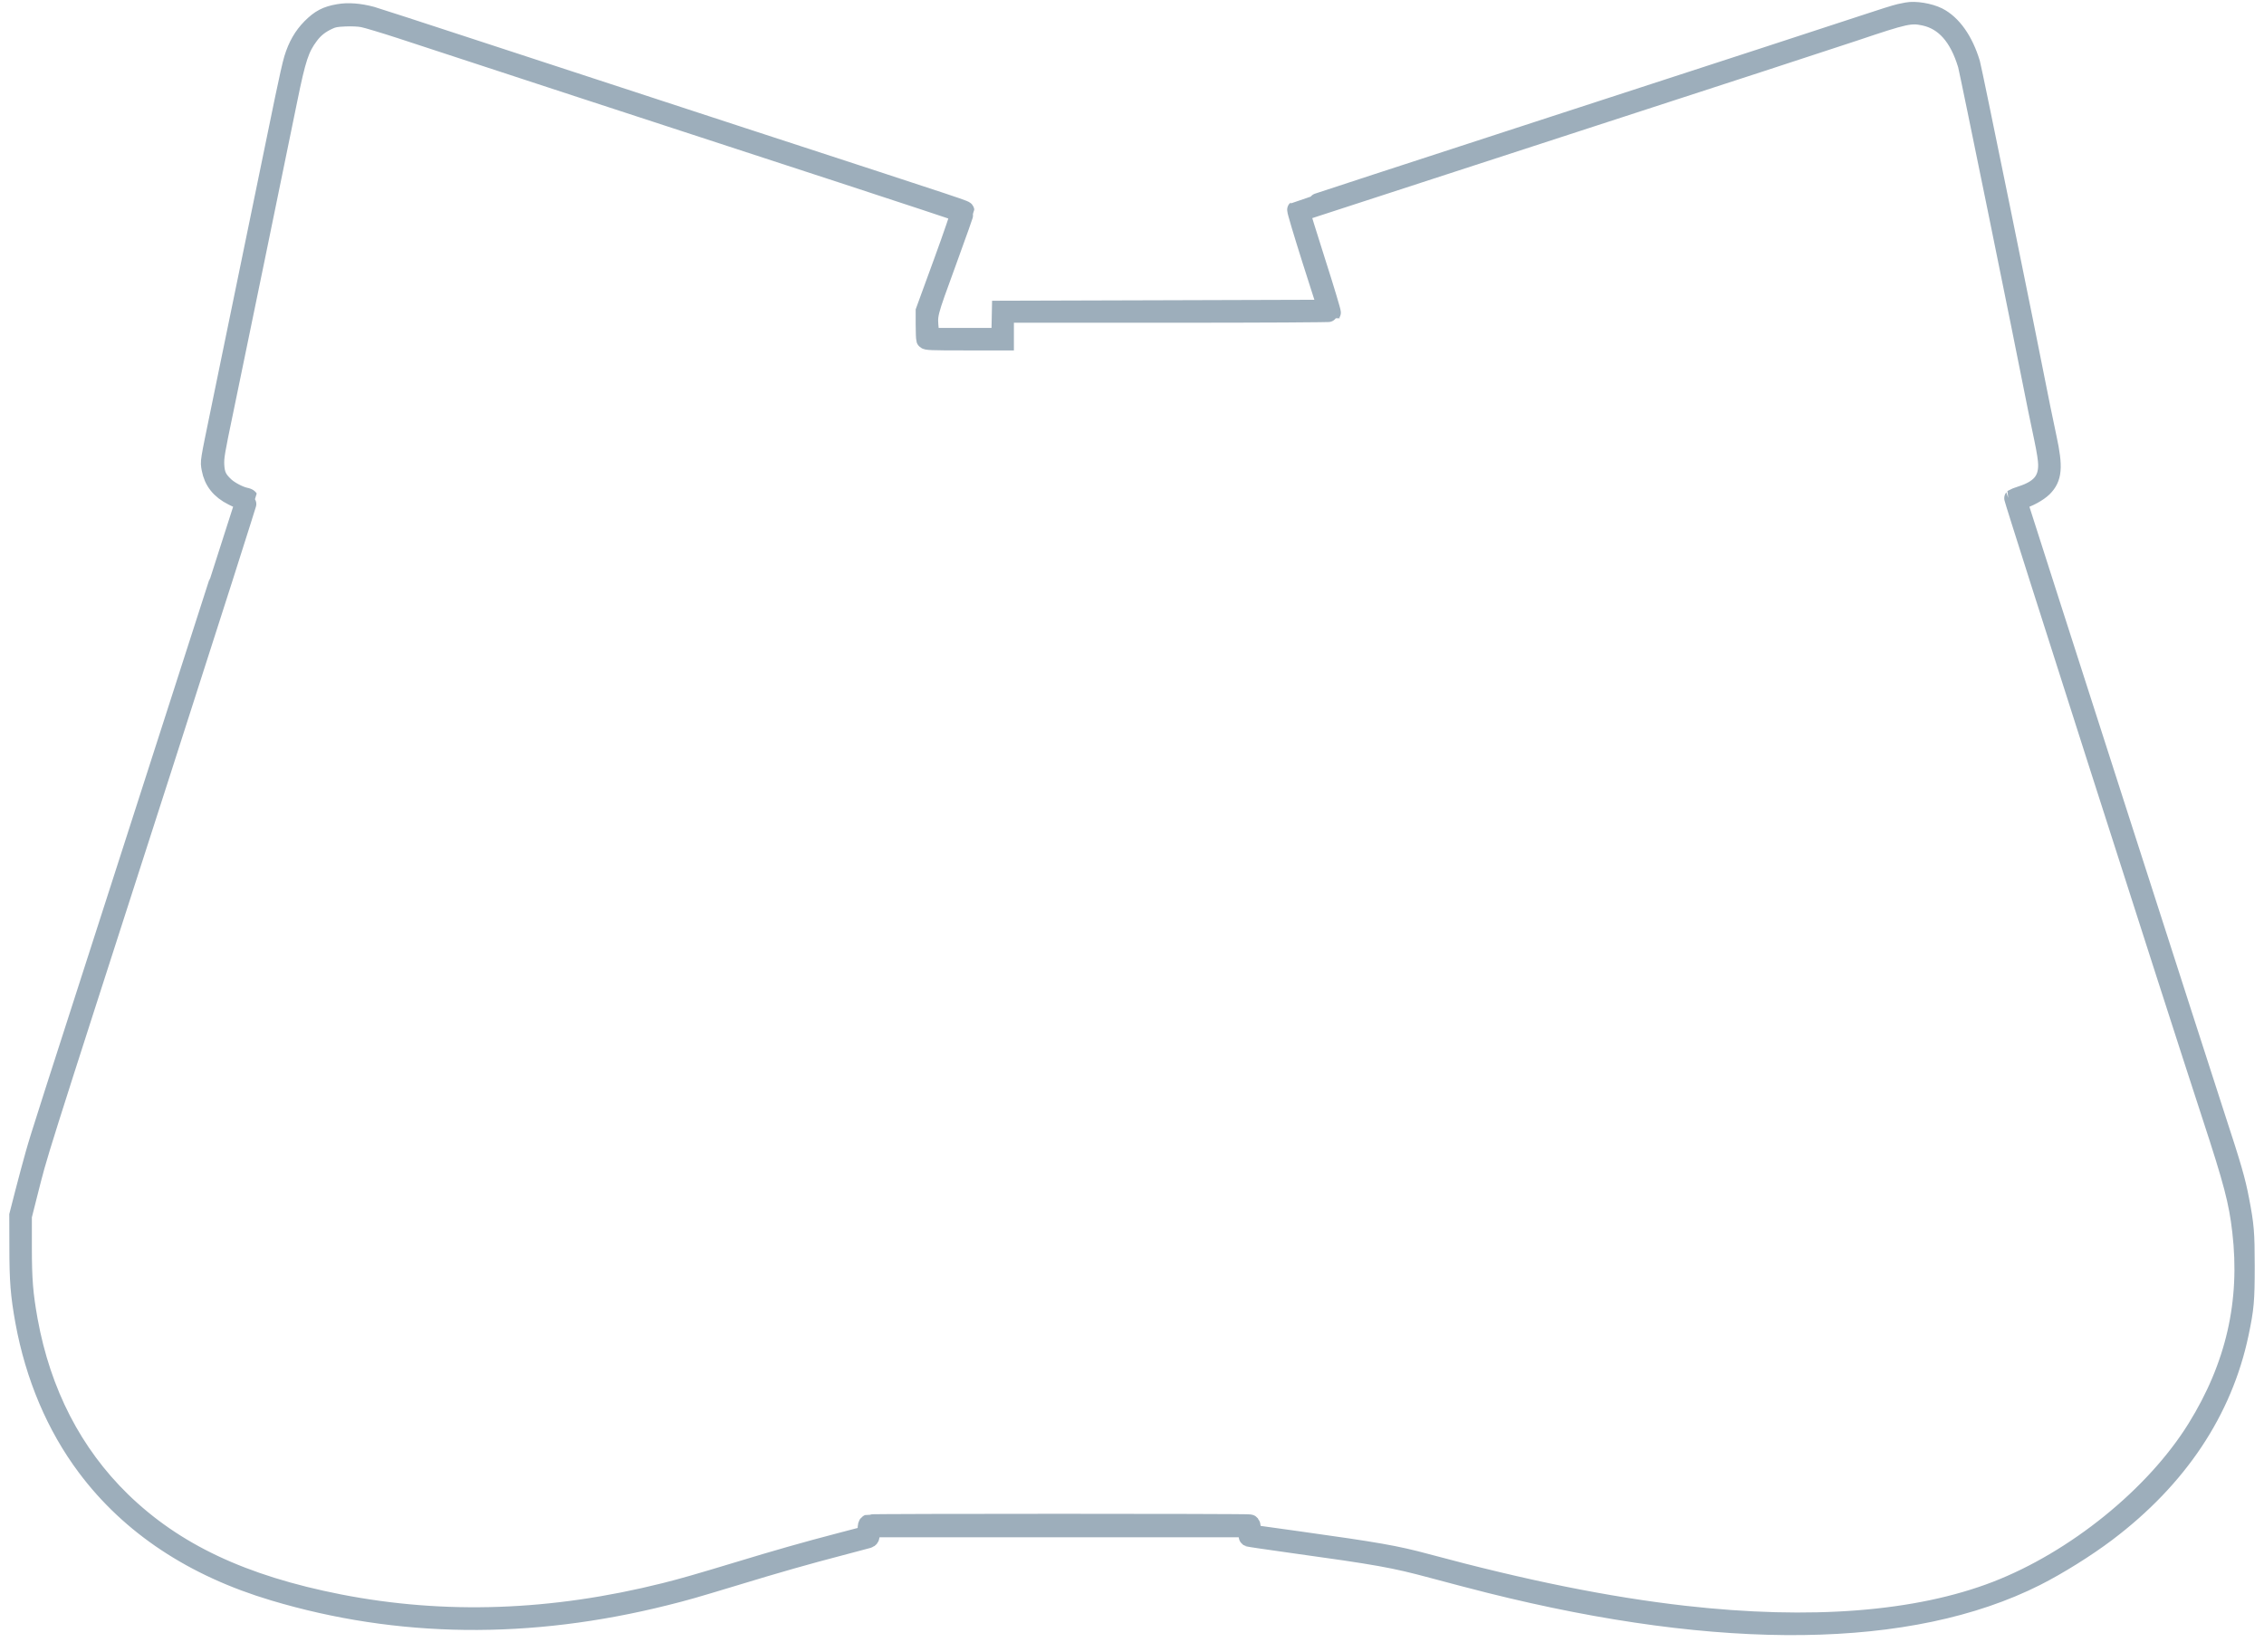
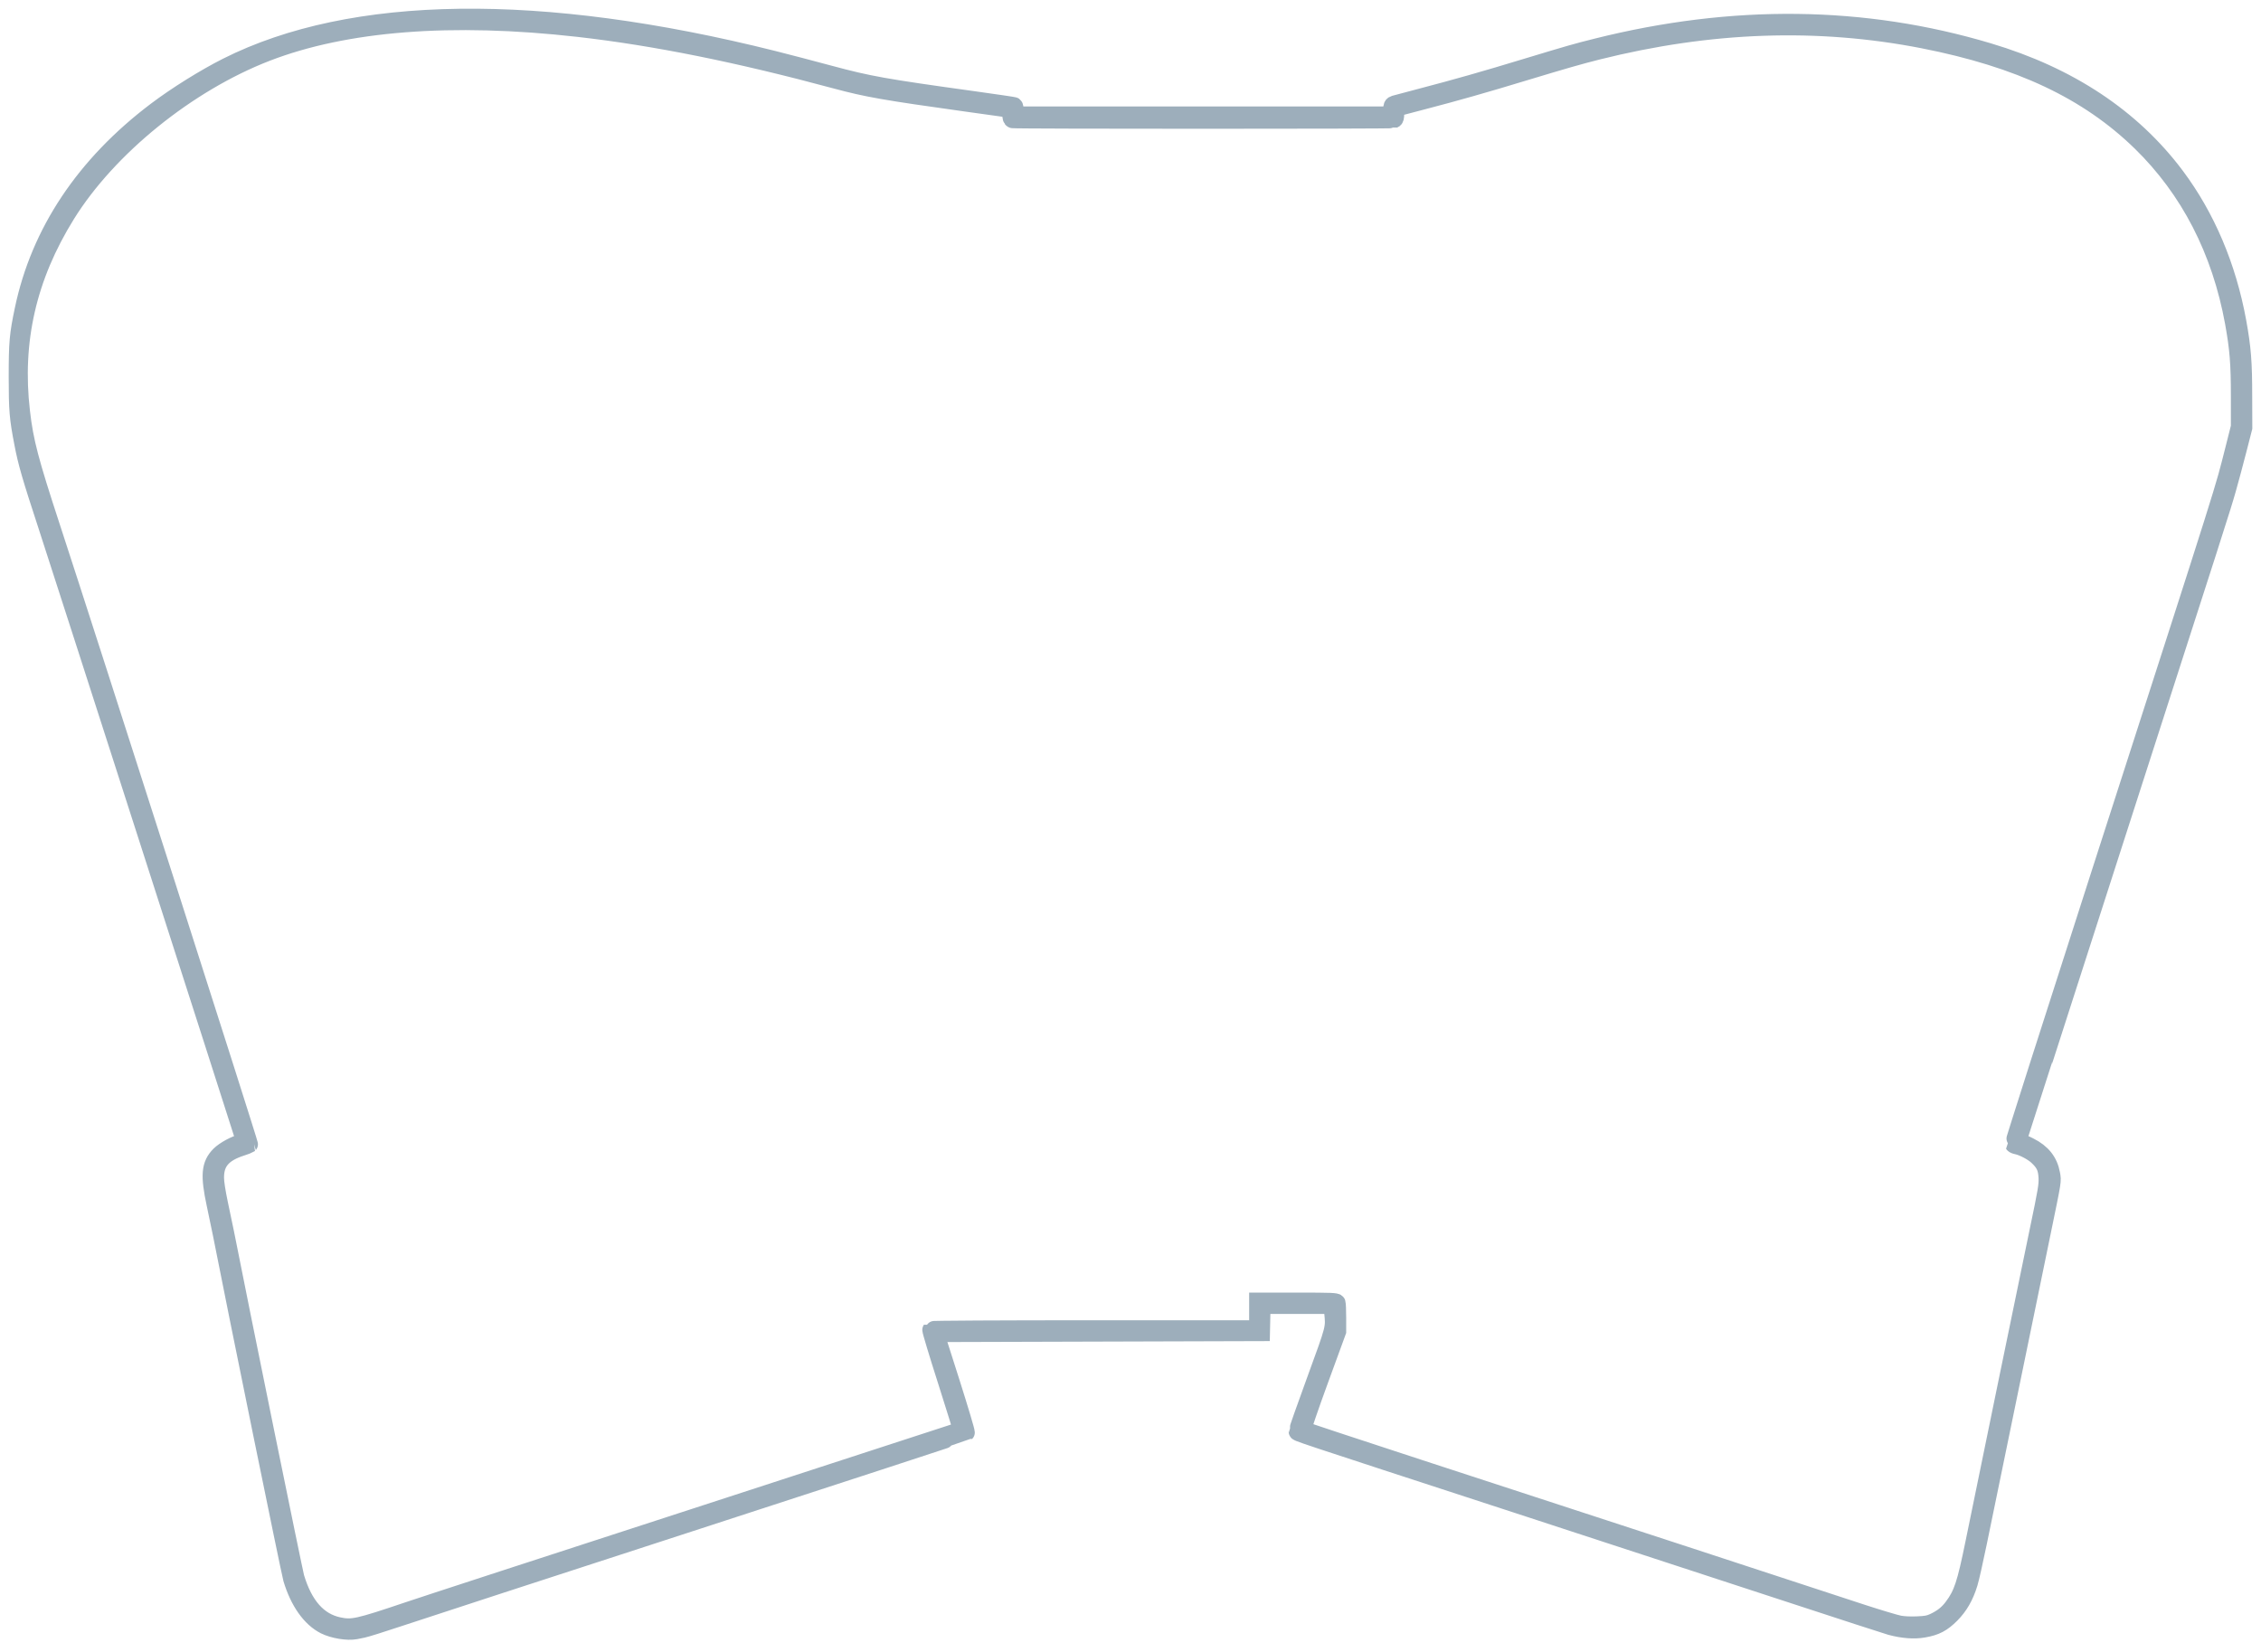
- <svg xmlns="http://www.w3.org/2000/svg" width="122" height="89" viewBox="0 0 122 89" fill="none">
-   <path d="M102.767 0.628C102.708 0.639 102.528 0.676 102.369 0.708C102.21 0.74 101.341 1.011 100.435 1.315C99.534 1.618 92.293 3.977 84.348 6.56C76.403 9.142 69.883 11.272 69.862 11.299C69.836 11.32 70.201 12.534 70.662 13.993L71.511 16.65L62.733 16.677L53.95 16.703L53.935 17.433L53.919 18.168H52.021H50.124L50.092 17.806C50.007 16.906 49.97 17.039 51.035 14.121C51.576 12.646 52.011 11.405 52.005 11.368C51.989 11.283 52.588 11.48 40.037 7.385C34.689 5.639 28.079 3.477 25.355 2.582C22.631 1.688 20.235 0.91 20.028 0.852C19.371 0.676 18.756 0.628 18.247 0.719C17.595 0.83 17.24 1.017 16.763 1.496C16.318 1.949 16.021 2.46 15.799 3.184C15.724 3.418 15.507 4.393 15.311 5.34C14.813 7.779 12.459 19.222 11.866 22.081C11.267 24.994 11.288 24.84 11.362 25.255C11.484 25.921 11.86 26.4 12.544 26.741C12.772 26.858 13.011 26.954 13.064 26.954C13.122 26.954 13.164 26.97 13.164 26.986C13.164 27.002 11.044 33.594 8.452 41.639C2.198 61.043 2.177 61.112 1.875 62.166C1.731 62.672 1.477 63.62 1.307 64.28L1 65.478L1.005 67.182C1.005 69.008 1.064 69.77 1.323 71.202C1.864 74.157 2.998 76.841 4.652 79.051C7.011 82.203 10.413 84.461 14.76 85.755C21.475 87.762 28.53 87.842 35.876 86C36.984 85.723 37.313 85.627 39.587 84.94C41.892 84.237 43.488 83.785 45.285 83.316C46.026 83.119 46.694 82.943 46.769 82.922C46.885 82.885 46.901 82.847 46.917 82.608L46.933 82.331H57.083H67.228V82.565C67.228 82.698 67.249 82.816 67.27 82.831C67.297 82.847 68.277 82.991 69.459 83.156C74.304 83.827 75.099 83.971 77.219 84.541C78.152 84.791 79.525 85.153 80.272 85.339C92.818 88.481 102.963 88.348 109.705 84.956C110.887 84.36 112.429 83.401 113.526 82.57C117.375 79.663 119.802 76.021 120.677 71.852C120.963 70.494 121 70.073 121 68.22C121 66.41 120.963 66 120.703 64.653C120.502 63.593 120.279 62.832 119.405 60.164C118.779 58.258 109.117 28.221 108.761 27.076C108.73 26.98 108.751 26.959 108.899 26.927C109.265 26.847 109.837 26.533 110.097 26.277C110.622 25.75 110.67 25.18 110.33 23.599C110.214 23.056 110.065 22.348 110.002 22.028C109.191 17.891 106.307 3.759 106.207 3.418C105.836 2.188 105.205 1.294 104.431 0.9C103.97 0.671 103.201 0.543 102.767 0.628ZM103.7 0.884C104.781 1.118 105.544 1.975 106 3.487C106.095 3.818 108.989 18.013 109.79 22.081C109.853 22.401 110.002 23.109 110.118 23.652C110.251 24.291 110.33 24.781 110.33 25.042C110.336 25.889 109.928 26.363 108.915 26.687C108.714 26.751 108.528 26.826 108.502 26.842C108.47 26.879 117.136 53.939 119.171 60.153C120.322 63.668 120.602 64.722 120.788 66.335C121.233 70.148 120.438 73.614 118.355 76.969C116.108 80.59 111.82 84.056 107.564 85.701C103.313 87.341 97.594 87.789 90.761 87.017C86.632 86.548 82.148 85.643 76.875 84.221C75.194 83.769 74.246 83.603 69.905 82.996C68.739 82.837 67.705 82.693 67.615 82.677C67.445 82.645 67.44 82.64 67.44 82.389C67.44 82.203 67.419 82.118 67.355 82.097C67.249 82.054 46.906 82.054 46.8 82.097C46.737 82.123 46.715 82.203 46.715 82.416C46.715 82.603 46.689 82.714 46.652 82.73C46.615 82.741 45.974 82.911 45.231 83.103C43.472 83.561 41.829 84.029 39.799 84.647C37.631 85.302 36.841 85.531 35.823 85.787C29.754 87.304 23.961 87.507 18.279 86.399C13.069 85.377 9.401 83.646 6.544 80.867C3.936 78.321 2.246 75.047 1.535 71.149C1.281 69.733 1.217 68.955 1.217 67.182V65.531L1.519 64.333C2.15 61.873 1.61 63.583 8.691 41.607C11.299 33.514 13.419 26.874 13.403 26.847C13.387 26.82 13.297 26.783 13.201 26.767C12.878 26.693 12.38 26.432 12.131 26.203C11.728 25.83 11.611 25.575 11.585 25.042C11.569 24.627 11.611 24.366 12.072 22.161C12.602 19.6 14.929 8.322 15.523 5.388C15.984 3.125 16.159 2.593 16.678 1.901C16.949 1.539 17.256 1.299 17.707 1.091C17.961 0.974 18.11 0.948 18.592 0.926C18.926 0.91 19.329 0.926 19.546 0.969C19.753 1.006 20.675 1.283 21.592 1.581C23.633 2.257 36.968 6.618 45.444 9.382C48.867 10.5 51.693 11.437 51.719 11.459C51.74 11.48 51.332 12.683 50.802 14.132L49.843 16.757V17.486C49.843 17.886 49.859 18.248 49.875 18.296C49.901 18.37 50.145 18.381 52.021 18.381H54.136V17.635V16.89H62.929C68.044 16.89 71.739 16.869 71.754 16.842C71.77 16.815 71.405 15.591 70.933 14.121C70.466 12.651 70.09 11.443 70.101 11.432C70.111 11.427 76.546 9.329 84.401 6.773C92.256 4.222 99.247 1.943 99.931 1.709C102.661 0.788 102.952 0.724 103.7 0.884Z" fill="#9DAEBB" stroke="#9DAEBB" />
+ <svg xmlns="http://www.w3.org/2000/svg" width="130" height="95" viewBox="0 0 130 95" fill="none">
+   <path d="M20.449 93.772C20.511 93.76 20.703 93.721 20.873 93.686C21.042 93.652 21.97 93.363 22.936 93.039C23.898 92.715 31.62 90.199 40.095 87.445C48.57 84.69 55.524 82.418 55.547 82.389C55.575 82.367 55.185 81.072 54.693 79.516L53.789 76.681L63.151 76.653L72.519 76.625L72.536 75.847L72.553 75.063L74.577 75.063L76.601 75.063L76.635 75.449C76.726 76.409 76.765 76.267 75.629 79.379C75.052 80.953 74.589 82.276 74.594 82.316C74.611 82.407 73.972 82.196 87.36 86.564C93.065 88.427 100.115 90.733 103.021 91.687C105.927 92.641 108.483 93.471 108.703 93.533C109.404 93.721 110.06 93.772 110.603 93.675C111.298 93.556 111.677 93.357 112.186 92.846C112.661 92.363 112.977 91.818 113.215 91.045C113.294 90.796 113.526 89.756 113.735 88.745C114.266 86.144 116.777 73.938 117.41 70.888C118.049 67.781 118.026 67.946 117.947 67.503C117.817 66.793 117.416 66.282 116.686 65.918C116.443 65.793 116.189 65.691 116.132 65.691C116.07 65.691 116.025 65.674 116.025 65.657C116.025 65.64 118.286 58.608 121.051 50.026C127.722 29.33 127.745 29.256 128.067 28.131C128.22 27.592 128.491 26.581 128.672 25.876L129 24.598L128.994 22.781C128.994 20.833 128.932 20.02 128.655 18.493C128.078 15.34 126.869 12.478 125.105 10.121C122.589 6.758 118.959 4.35 114.323 2.97C107.16 0.829 99.635 0.744 91.799 2.709C90.617 3.004 90.266 3.106 87.841 3.839C85.382 4.589 83.68 5.071 81.763 5.571C80.972 5.781 80.259 5.969 80.18 5.992C80.056 6.031 80.039 6.071 80.022 6.327L80.005 6.622L69.178 6.622L58.357 6.622L58.357 6.372C58.357 6.23 58.334 6.105 58.312 6.088C58.283 6.071 57.237 5.918 55.977 5.742C50.809 5.026 49.961 4.873 47.7 4.265C46.705 3.998 45.24 3.612 44.443 3.413C31.061 0.062 20.24 0.204 13.048 3.822C11.787 4.458 10.142 5.48 8.972 6.366C4.867 9.468 2.278 13.352 1.345 17.8C1.04 19.248 1 19.697 1 21.673C1 23.604 1.04 24.042 1.317 25.479C1.531 26.609 1.769 27.421 2.702 30.267C3.369 32.3 13.676 64.339 14.054 65.561C14.088 65.663 14.066 65.686 13.907 65.719C13.517 65.805 12.907 66.14 12.63 66.412C12.07 66.975 12.019 67.582 12.381 69.269C12.505 69.849 12.664 70.604 12.731 70.945C13.596 75.358 16.672 90.432 16.779 90.796C17.175 92.108 17.848 93.062 18.674 93.482C19.165 93.726 19.985 93.863 20.449 93.772ZM19.454 93.499C18.3 93.249 17.486 92.335 17 90.722C16.898 90.37 13.811 75.227 12.958 70.888C12.89 70.547 12.731 69.792 12.607 69.213C12.466 68.531 12.381 68.008 12.381 67.73C12.375 66.827 12.811 66.322 13.89 65.975C14.105 65.907 14.303 65.828 14.331 65.81C14.365 65.771 5.122 36.906 2.951 30.278C1.724 26.529 1.424 25.405 1.226 23.684C0.751 19.617 1.599 15.92 3.821 12.341C6.218 8.479 10.792 4.782 15.332 3.027C19.866 1.277 25.967 0.8 33.254 1.624C37.659 2.124 42.442 3.089 48.067 4.606C49.859 5.089 50.871 5.265 55.502 5.912C56.746 6.082 57.848 6.236 57.944 6.253C58.125 6.287 58.131 6.293 58.131 6.56C58.131 6.758 58.153 6.849 58.221 6.872C58.334 6.917 80.033 6.917 80.146 6.872C80.214 6.844 80.237 6.758 80.237 6.531C80.237 6.332 80.265 6.213 80.305 6.196C80.344 6.185 81.028 6.003 81.82 5.798C83.697 5.31 85.45 4.81 87.615 4.151C89.927 3.453 90.77 3.209 91.855 2.936C98.329 1.317 104.508 1.101 110.569 2.283C116.127 3.373 120.039 5.219 123.086 8.184C125.868 10.899 127.671 14.392 128.429 18.549C128.7 20.06 128.768 20.89 128.768 22.781L128.768 24.542L128.446 25.82C127.773 28.444 128.35 26.62 120.796 50.061C118.015 58.694 115.753 65.776 115.77 65.805C115.787 65.833 115.883 65.873 115.985 65.89C116.33 65.969 116.861 66.248 117.127 66.492C117.557 66.89 117.681 67.162 117.71 67.73C117.726 68.173 117.681 68.451 117.189 70.803C116.624 73.535 114.142 85.564 113.509 88.694C113.017 91.108 112.83 91.676 112.276 92.414C111.988 92.8 111.66 93.056 111.179 93.278C110.908 93.403 110.75 93.431 110.235 93.454C109.879 93.471 109.449 93.454 109.218 93.408C108.997 93.368 108.013 93.073 107.035 92.755C104.859 92.034 90.634 87.382 81.594 84.434C77.941 83.242 74.928 82.242 74.9 82.219C74.877 82.196 75.312 80.913 75.878 79.368L76.901 76.568L76.901 75.79C76.901 75.364 76.884 74.978 76.867 74.926C76.839 74.847 76.579 74.835 74.577 74.835L72.322 74.835L72.322 75.631L72.322 76.426L62.942 76.426C57.486 76.426 53.546 76.448 53.529 76.477C53.512 76.505 53.902 77.812 54.405 79.379C54.903 80.947 55.304 82.236 55.293 82.248C55.281 82.253 48.418 84.491 40.039 87.217C31.66 89.938 24.203 92.369 23.474 92.619C20.562 93.601 20.251 93.669 19.454 93.499Z" fill="#9DAEBB" stroke="#9DAEBB" />
</svg>
